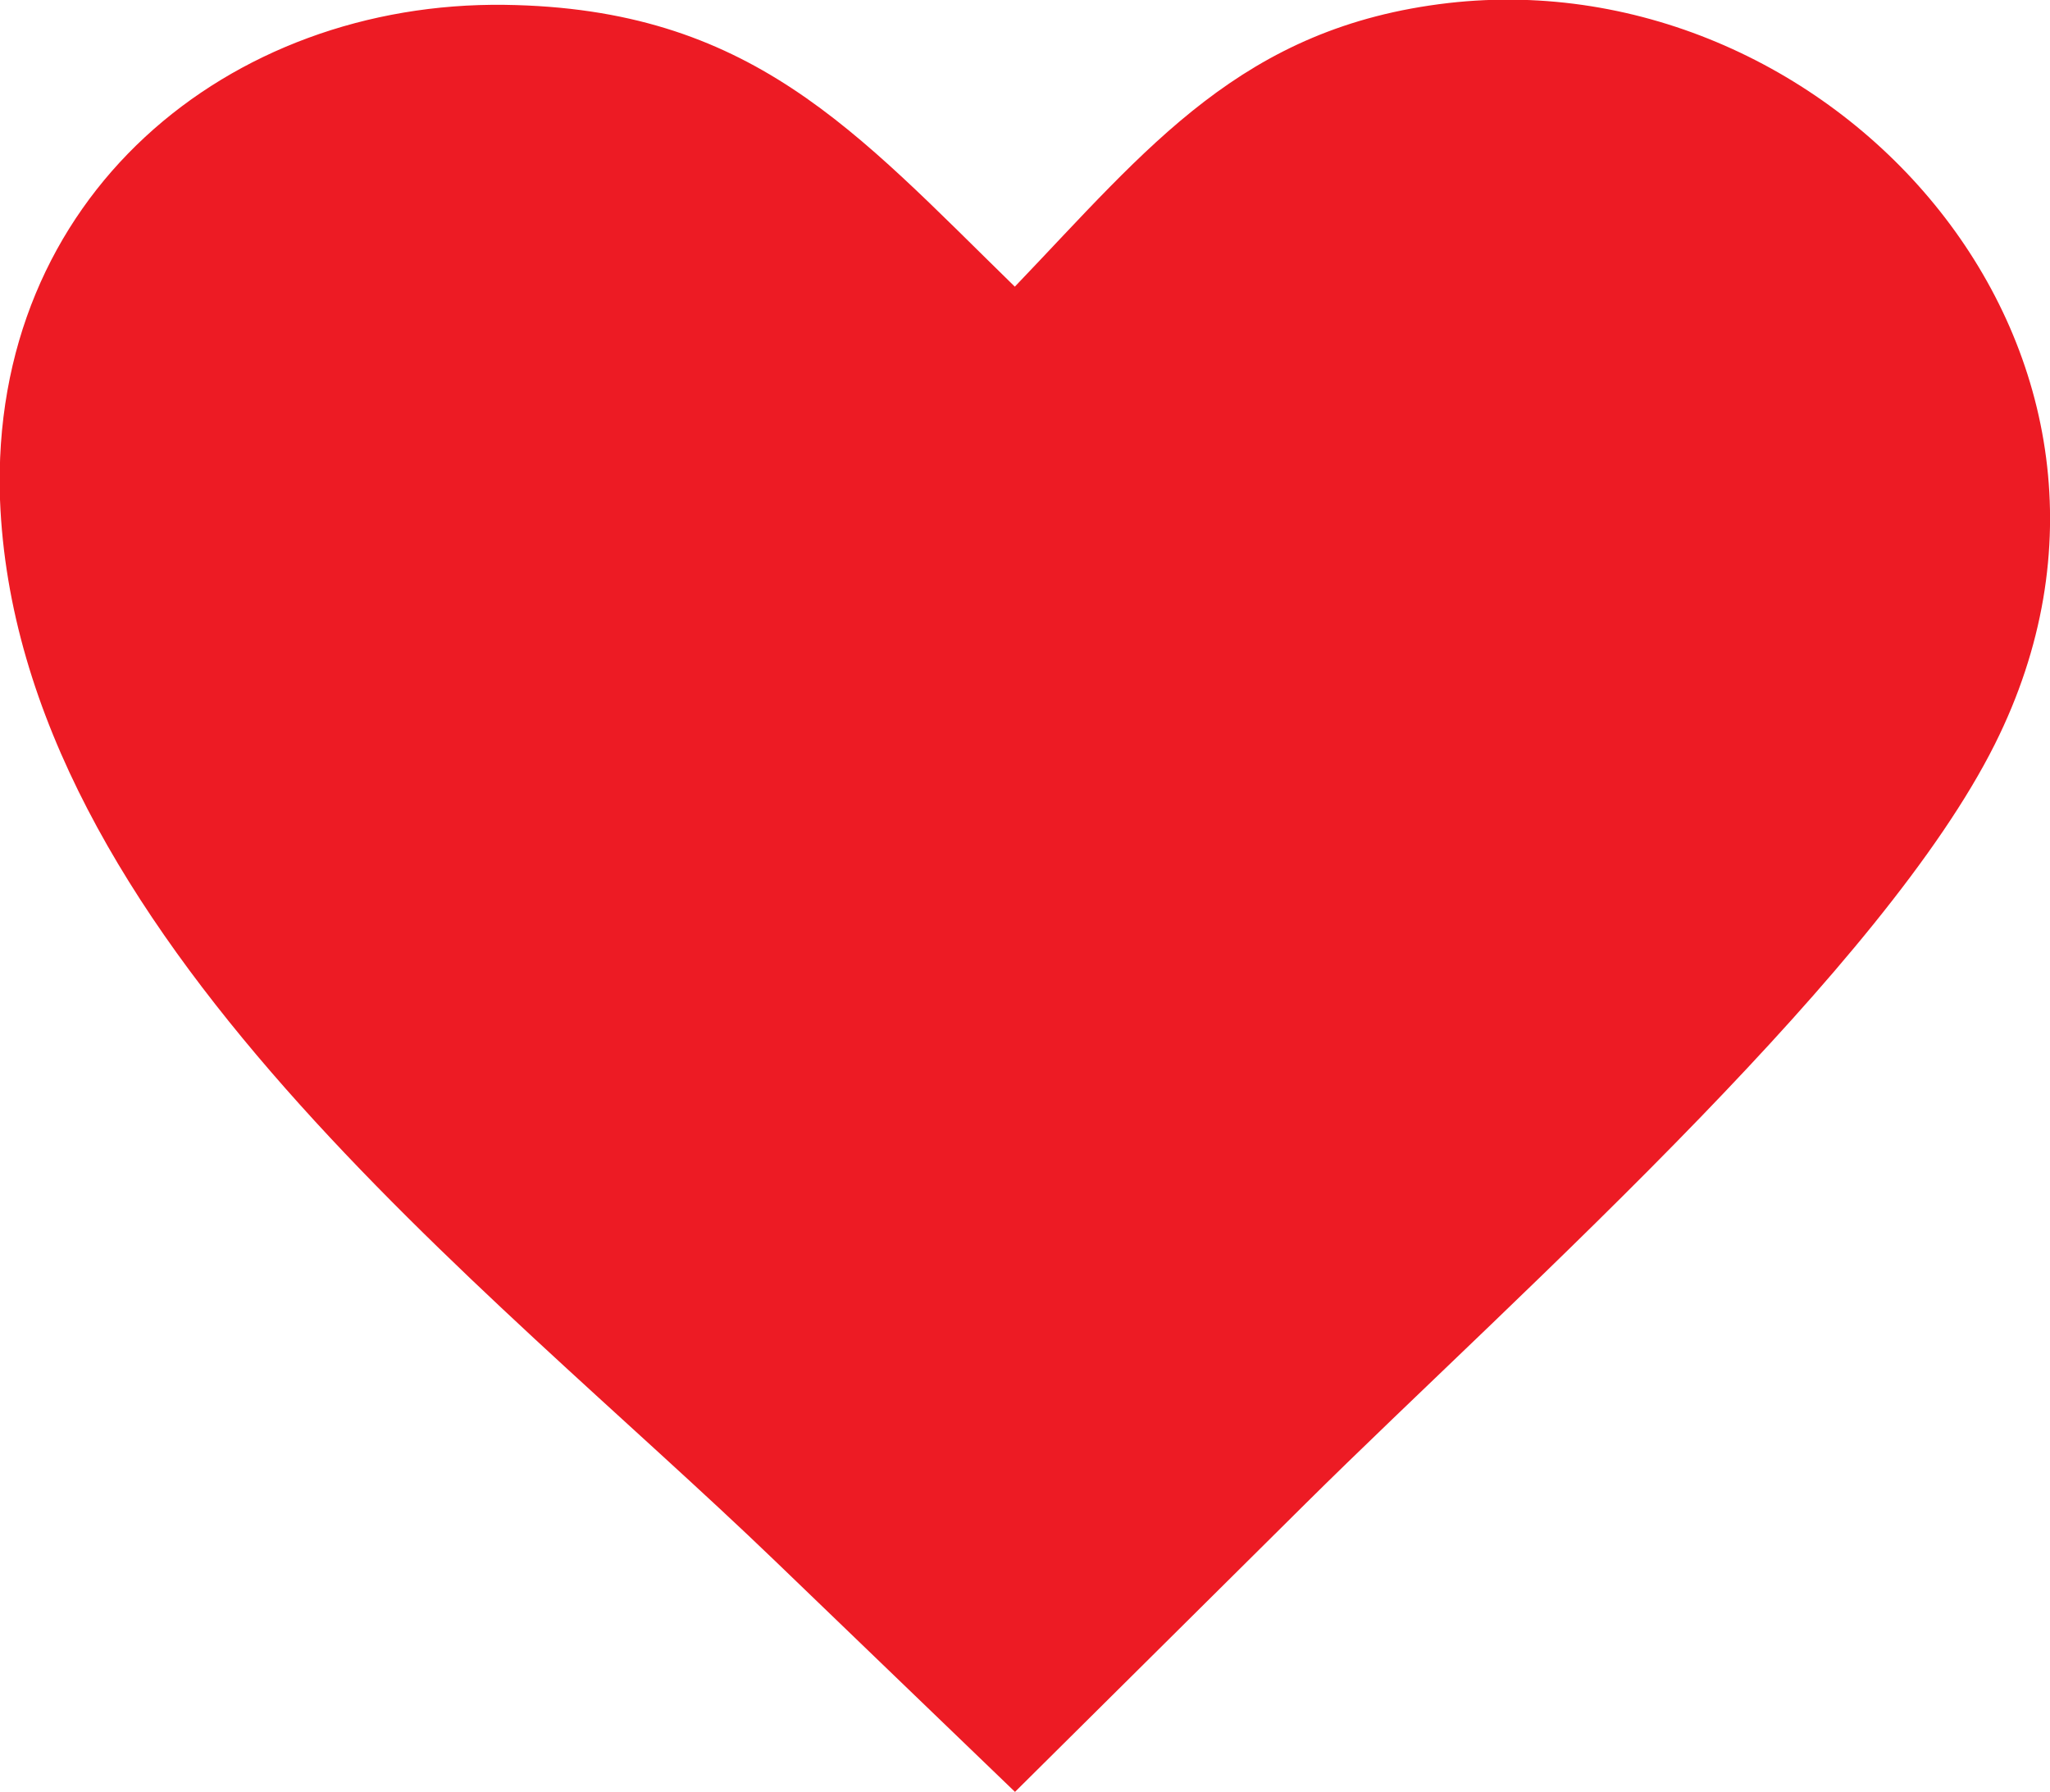
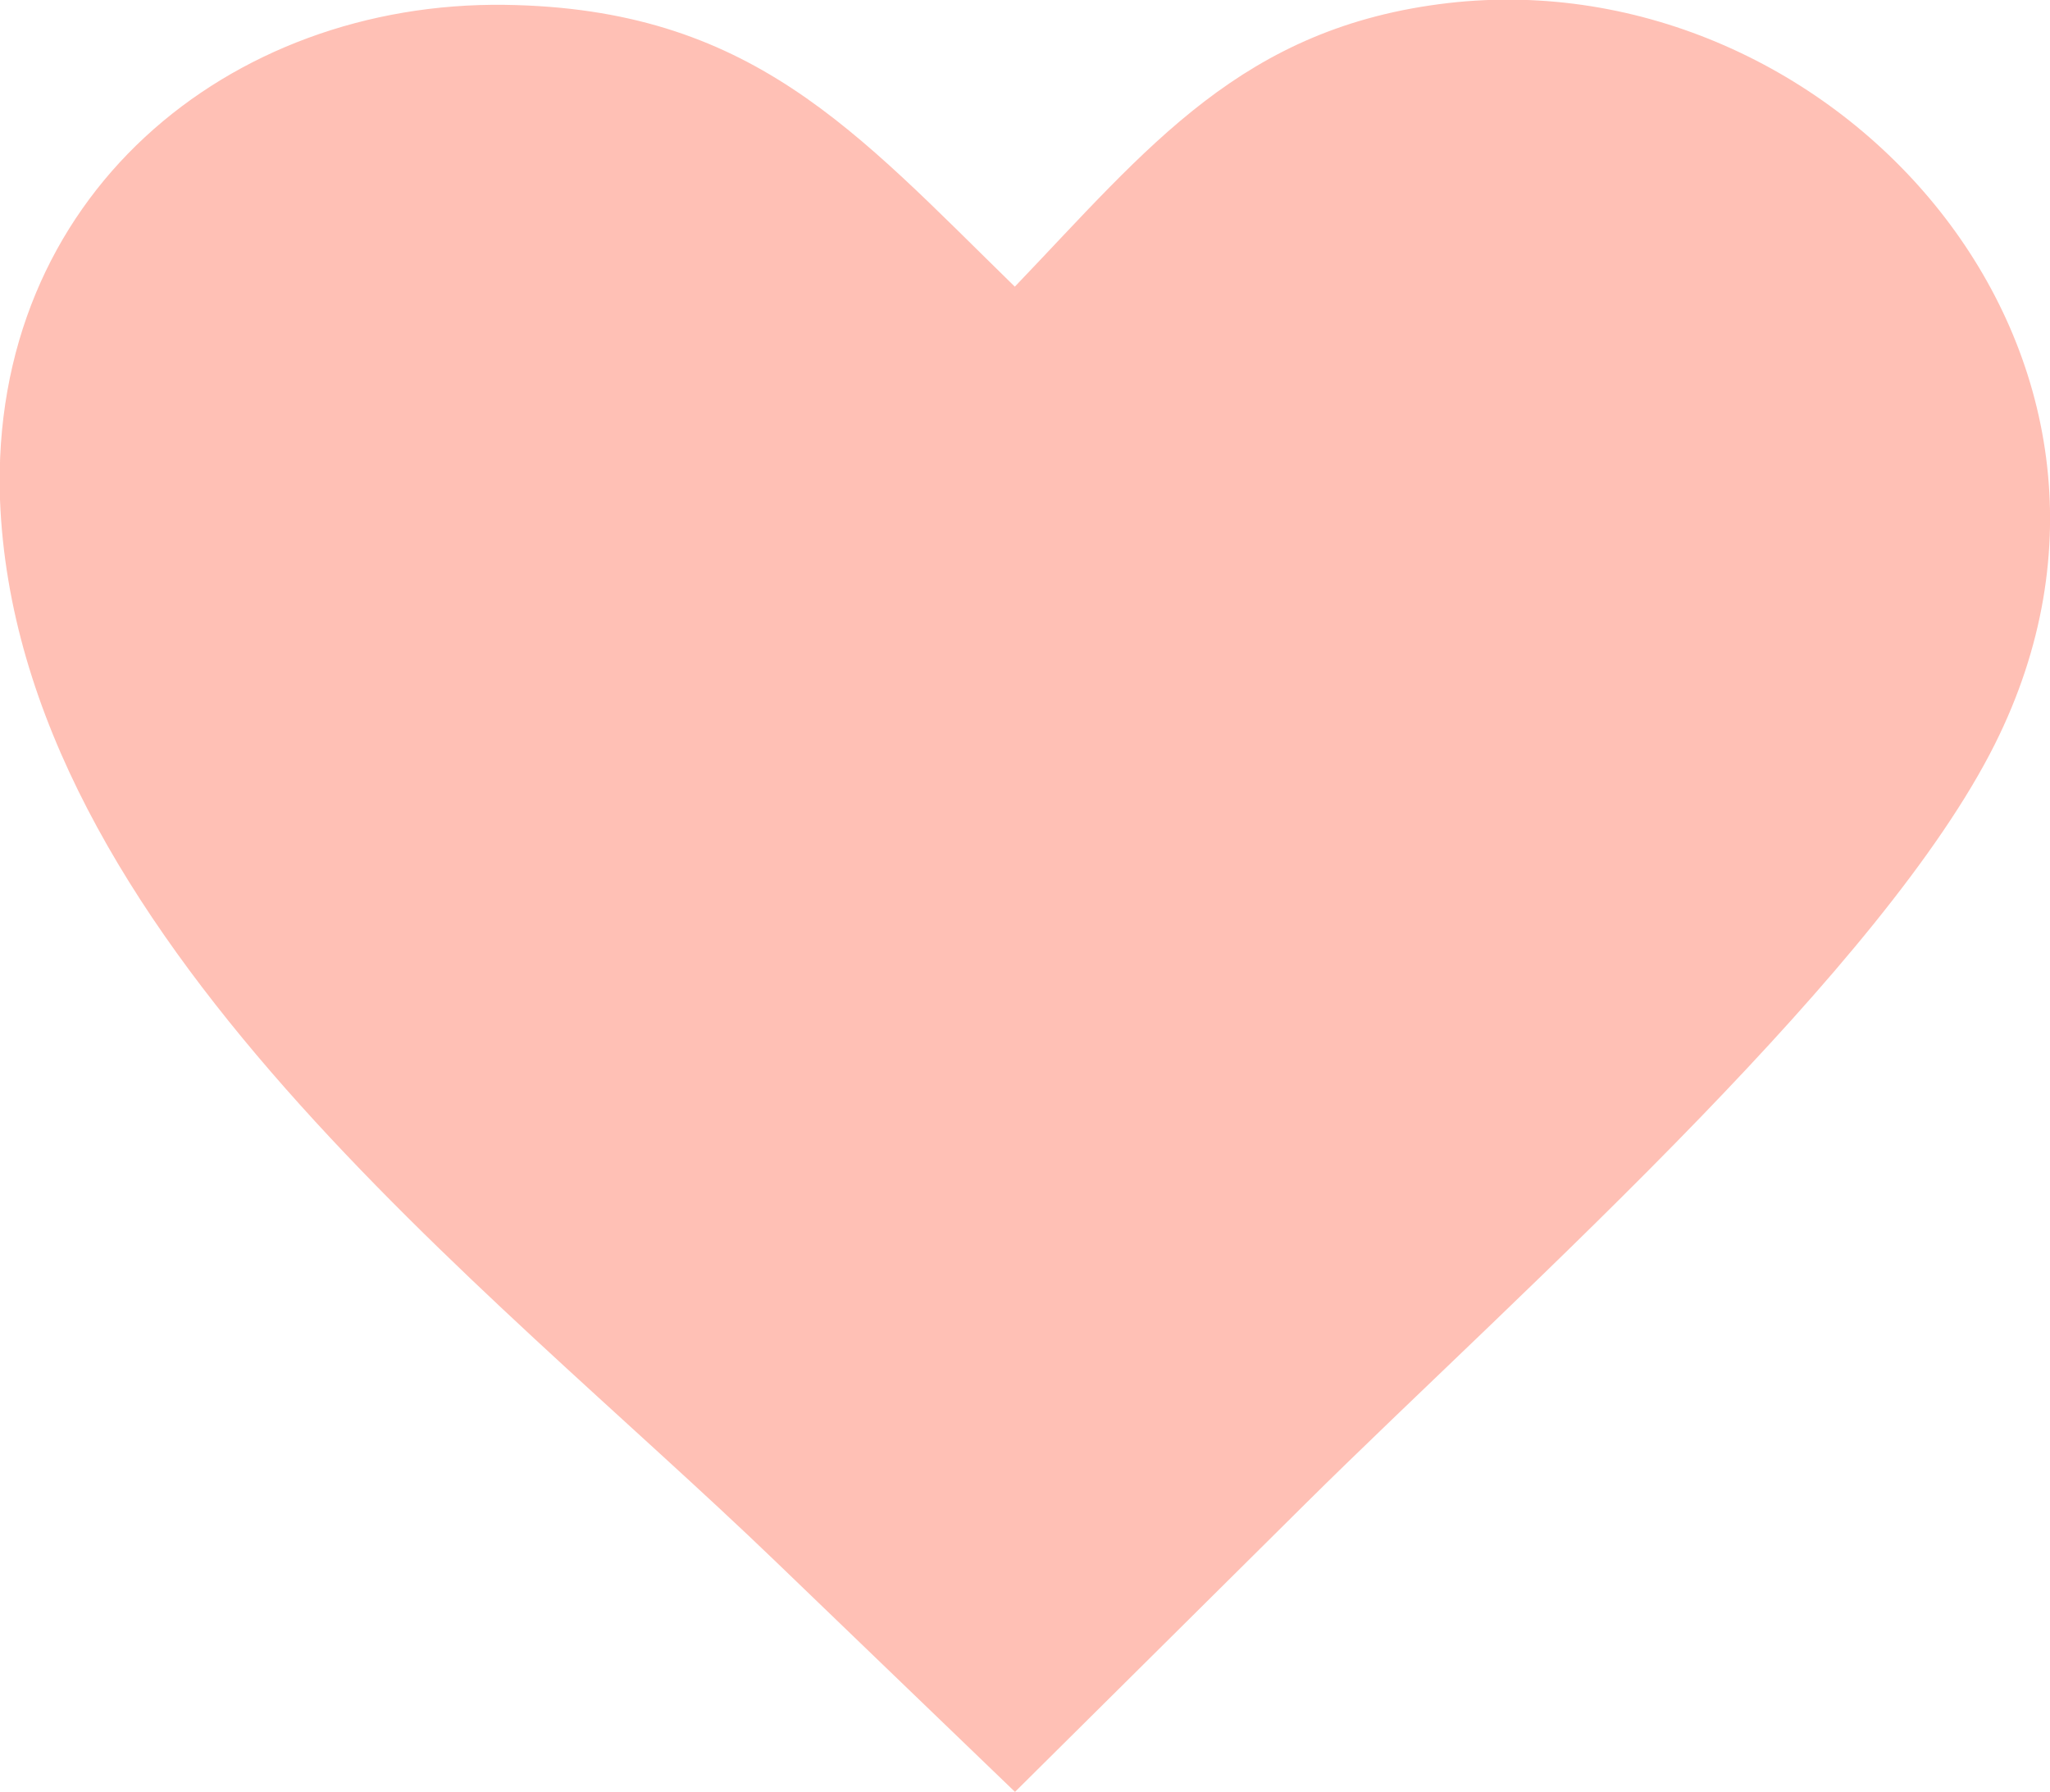
<svg xmlns="http://www.w3.org/2000/svg" id="Layer_1" data-name="Layer 1" viewBox="0 0 122.88 107.39">
  <defs>
-     <style>.cls-1{fill:#ed1b24;fill-rule:evenodd;}</style>
+     <style>.cls-1{fill:rgba(255, 99, 71, 0.4);fill-rule:evenodd;}</style>
  </defs>
  <path class="cls-1" d="M60.83,17.18c8-8.35,13.62-15.57,26-17C110-2.46,131.27,21.26,119.57,44.61c-3.33,6.65-10.11,14.56-17.61,22.32-8.23,8.52-17.34,16.87-23.72,23.2l-17.4,17.26L46.46,93.55C29.16,76.89,1,55.92,0,29.94-.63,11.74,13.73.08,30.25.29c14.76.2,21,7.54,30.58,16.89Z" />
</svg>
